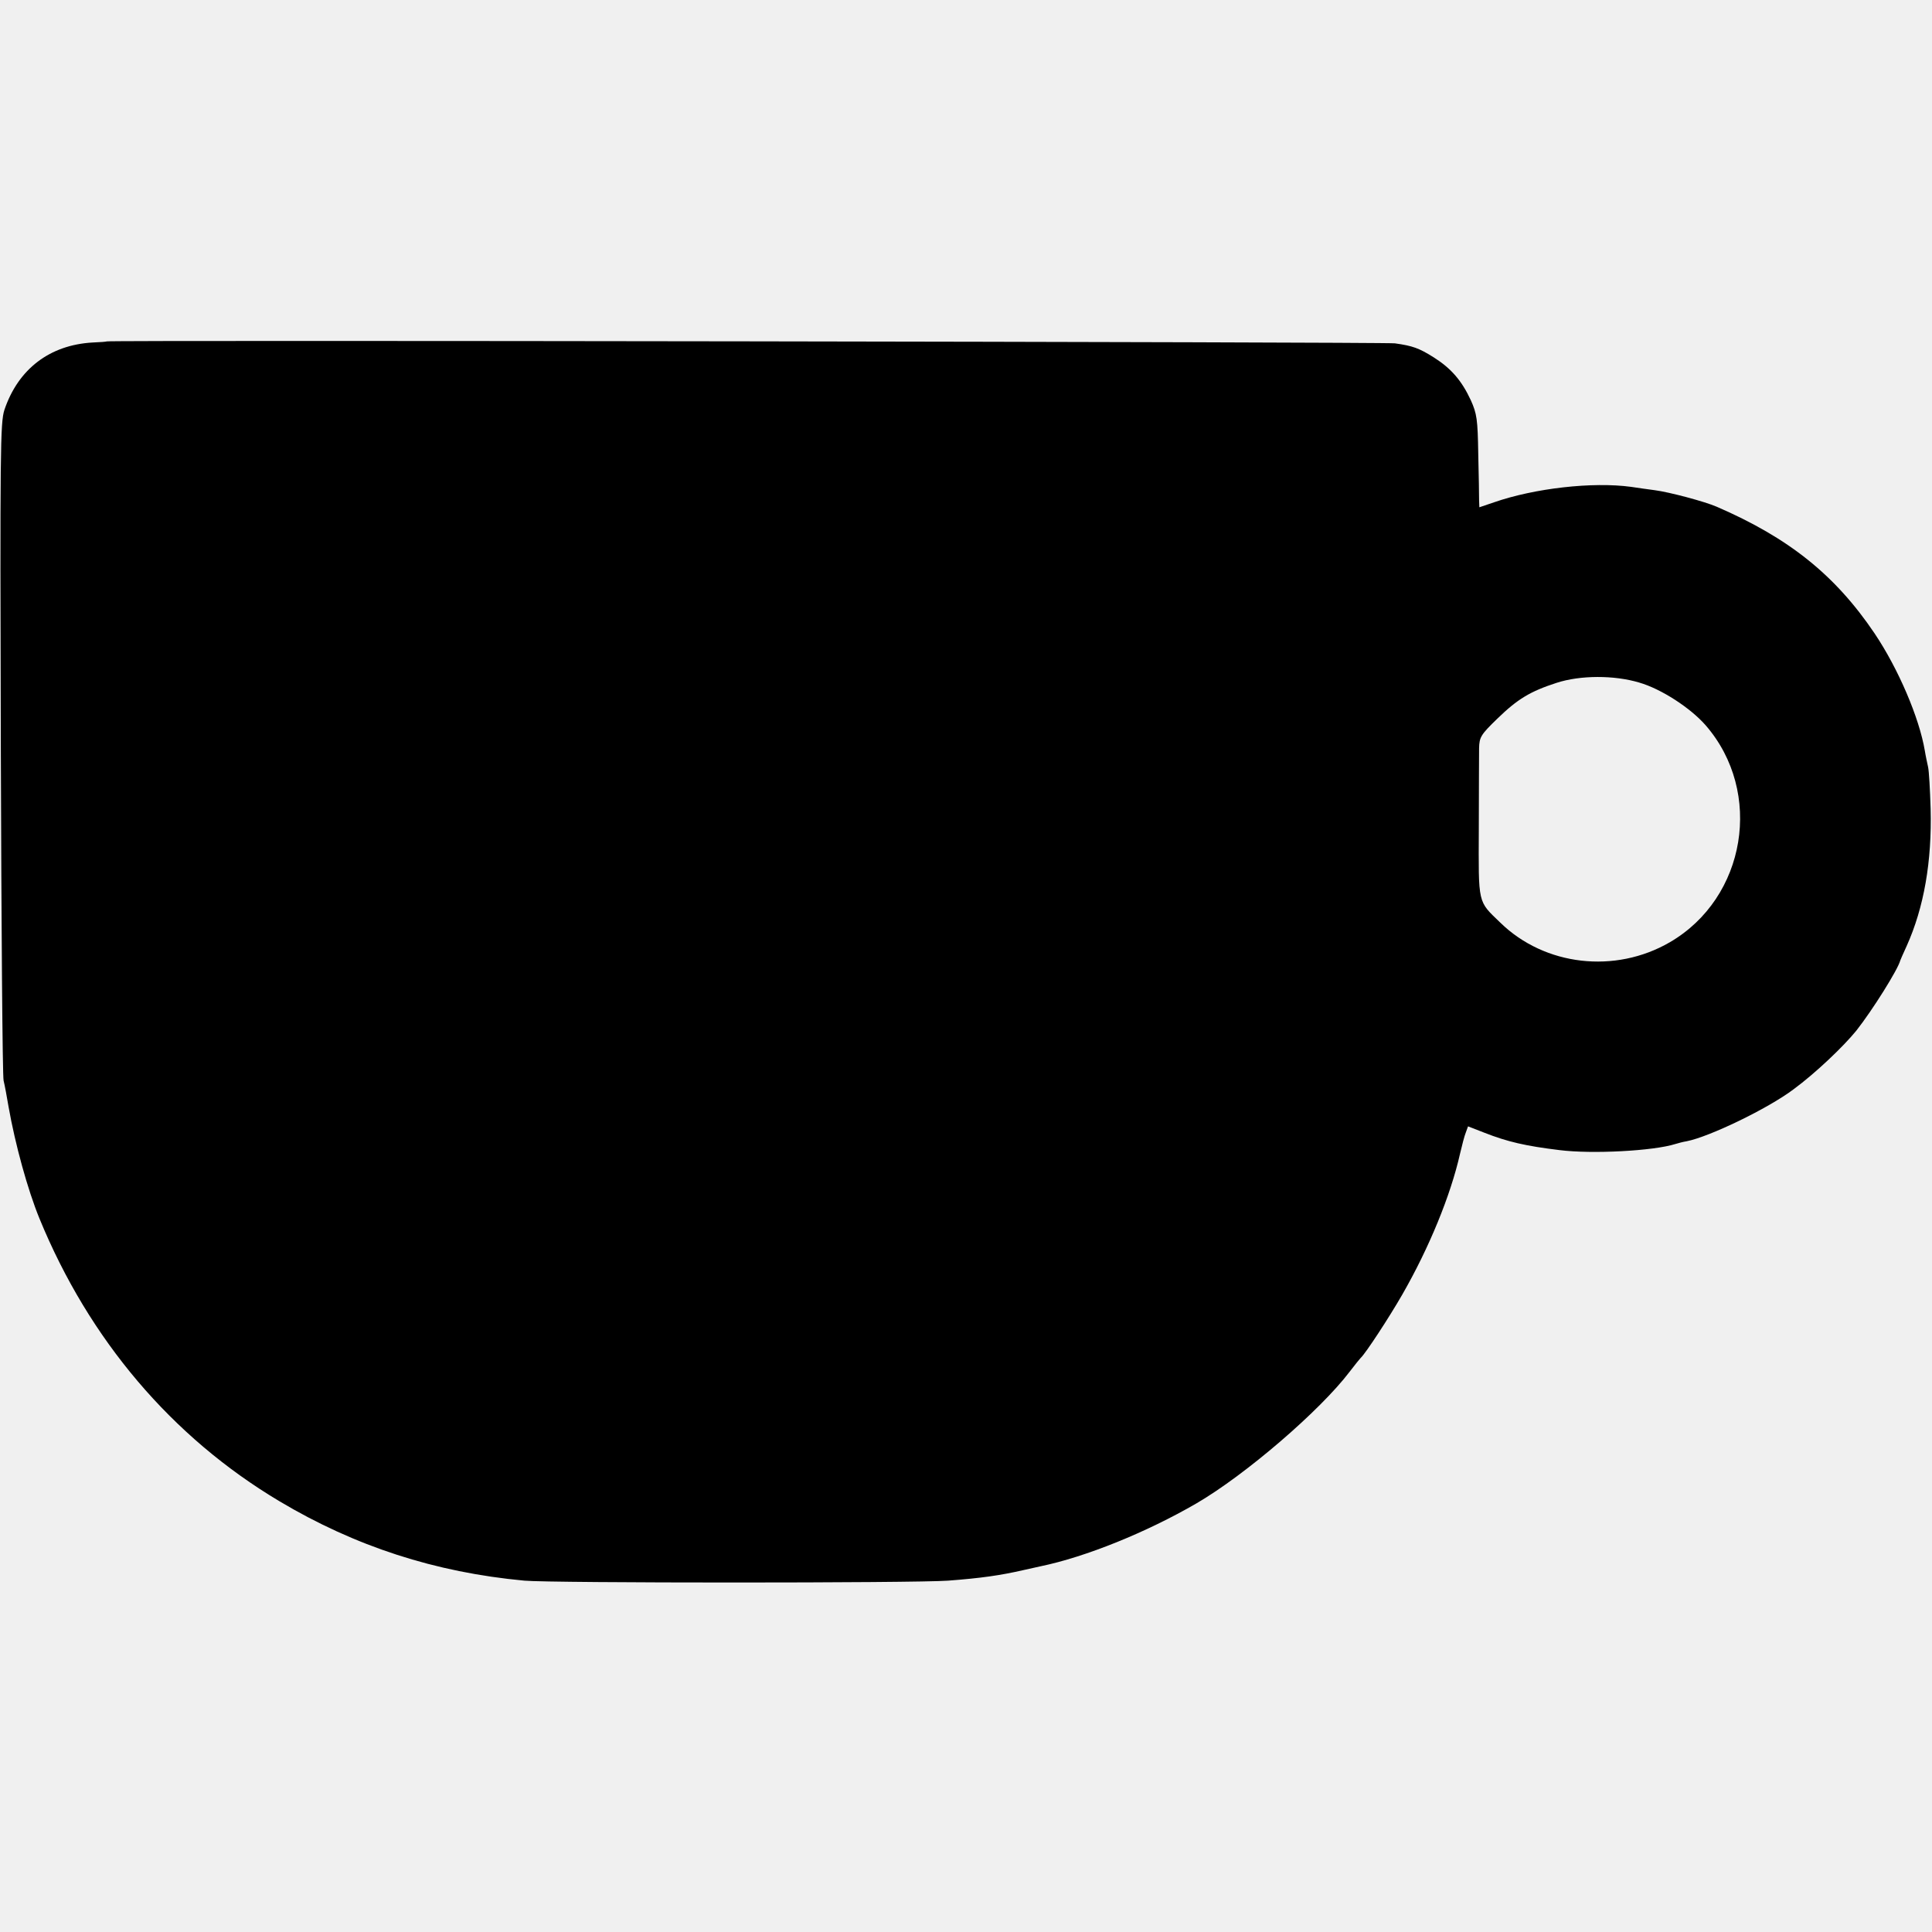
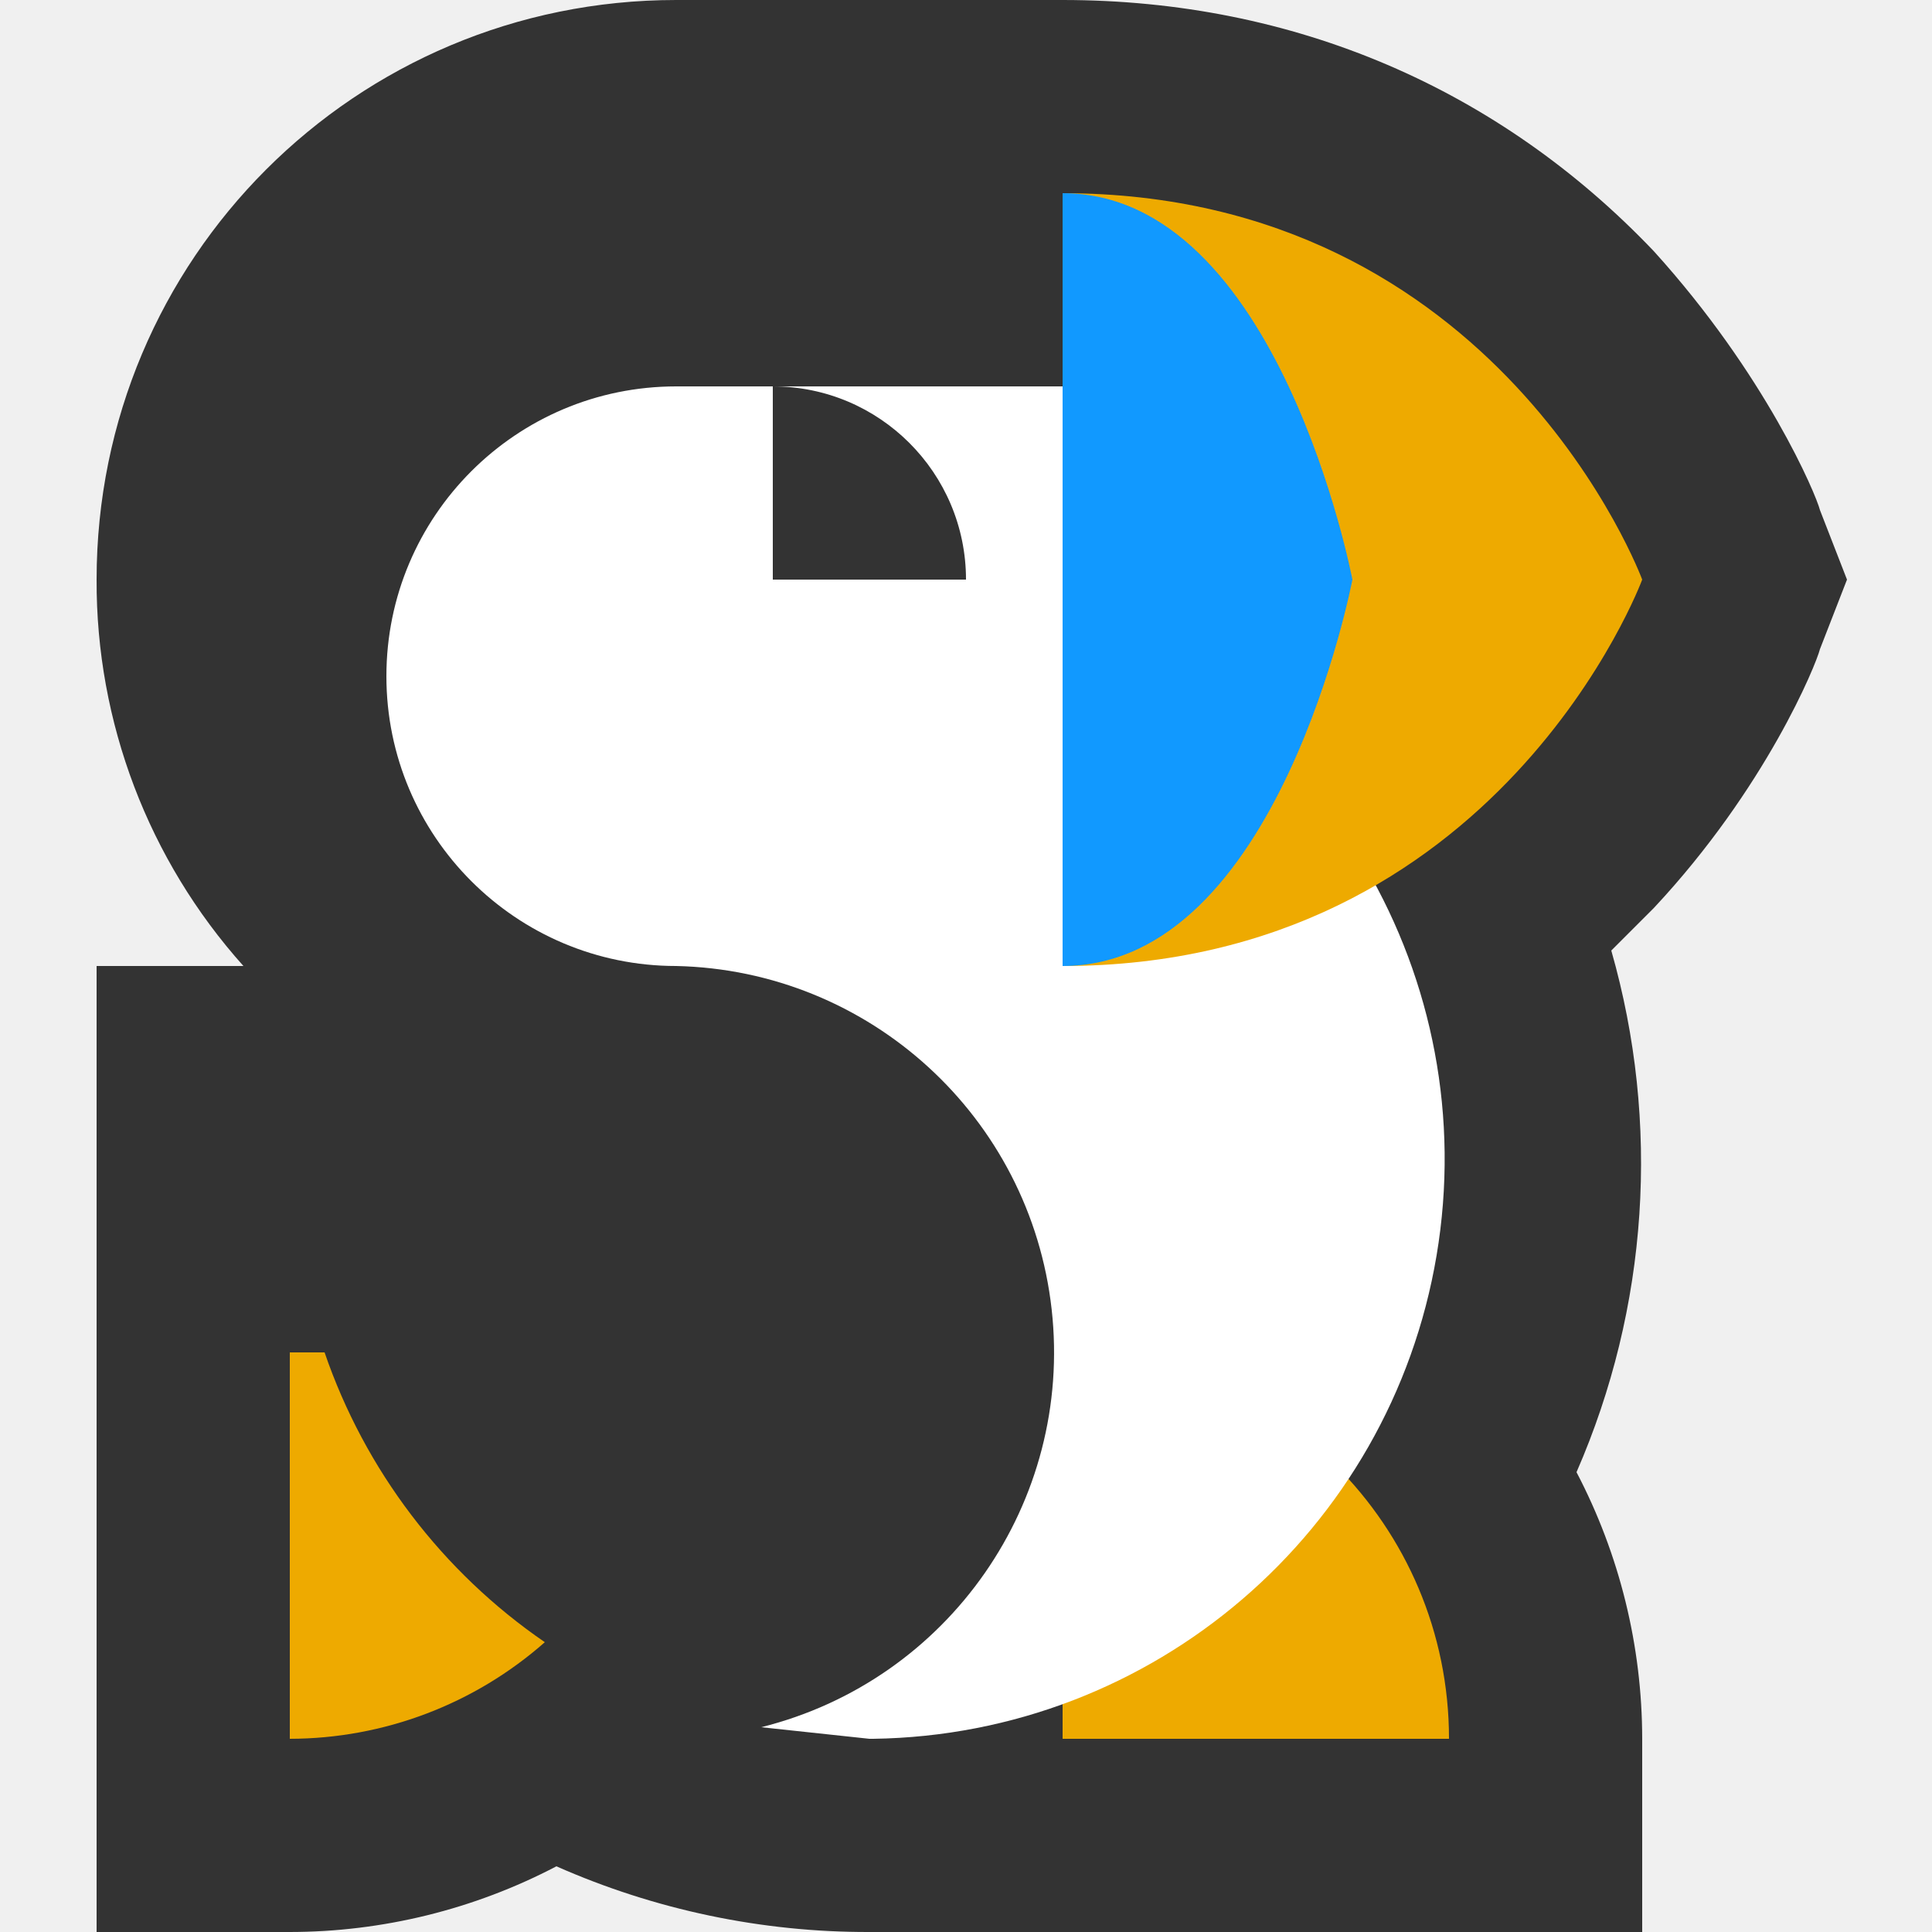
- <svg xmlns="http://www.w3.org/2000/svg" version="1.0" width="700pt" height="700pt" viewBox="0 0 700 700" preserveAspectRatio="xMidYMid meet">
-   <g transform="translate(0,700) scale(0.1,-0.1)" fill="#000000" stroke="none">
-     <path d="M387 5763 c-1 -1 -24 -3 -52 -4 -155 -9 -269 -96 -319 -244 -15 -46 -16 -145 -13 -1225 2 -646 6 -1188 10 -1205 4 -16 12 -59 18 -95 24 -136 69 -300 112 -405 180 -439 480 -792 869 -1024 275 -164 565 -258 888 -288 97 -9 1416 -9 1535 0 119 9 189 19 272 38 27 6 55 12 63 14 164 34 384 123 565 228 177 103 448 336 555 477 19 25 37 47 40 50 17 15 104 148 151 230 97 169 175 359 209 510 7 30 16 65 21 77 l8 22 59 -23 c84 -33 149 -48 272 -63 119 -15 341 -3 420 22 10 3 28 8 41 10 82 16 294 118 387 188 79 58 181 155 228 213 59 75 151 222 159 254 1 3 11 26 23 52 63 140 92 307 87 498 -2 69 -6 136 -9 150 -3 14 -9 41 -12 60 -20 119 -96 297 -182 425 -143 212 -311 346 -572 459 -44 19 -171 53 -225 60 -22 3 -60 8 -85 12 -140 19 -350 -5 -497 -56 l-53 -18 -1 26 c0 15 -1 90 -3 167 -2 126 -5 146 -27 195 -33 71 -71 115 -134 155 -54 34 -77 42 -141 51 -35 5 -4663 12 -4667 7z m5552 -1236 c80 -23 186 -92 241 -155 210 -242 147 -625 -130 -786 -198 -115 -453 -86 -614 71 -83 80 -79 64 -78 341 0 136 1 267 1 291 1 40 6 49 66 107 73 71 119 99 215 130 86 28 209 28 299 1z" />
-   </g>
+ <svg xmlns="http://www.w3.org/2000/svg" viewBox="0 0 500 500">
+   <path d="M225,500H425V450a149,149,0,0,0-17-69,200,200,0,0,0,9-135l11-11c29-31,42-63,43-67l7-18-7-18c-1-4-14-35-43-67C388,23,335,0,275,0H175C92,0,25,67,25,150A149,149,0,0,0,63,250H25V500H75a149,149,0,0,0,69-17A199,199,0,0,0,225,500Z" fill="#333" />
+   <path d="M375,450A100,100,0,0,0,275,350V450Z" fill="#ea0" />
+   <path d="M275,159V100H200a50,50,0,0,1,50,50H200V100H175a75,75,0,0,0,0,150,100,100,0,0,1,22,197l28,3h1a150,150,0,0,0,49-291Z" fill="#fff" />
+   <path d="M141,425a100,100,0,0,1-66,25V350h9A150,150,0,0,0,141,425ZM275,50V250c113,0,150-100,150-100S388,50,275,50Z" fill="#ea0" />
+   <path d="M275,50V250c56,0,75-100,75-100S331,50,275,50Z" fill="#19f" />
</svg>
